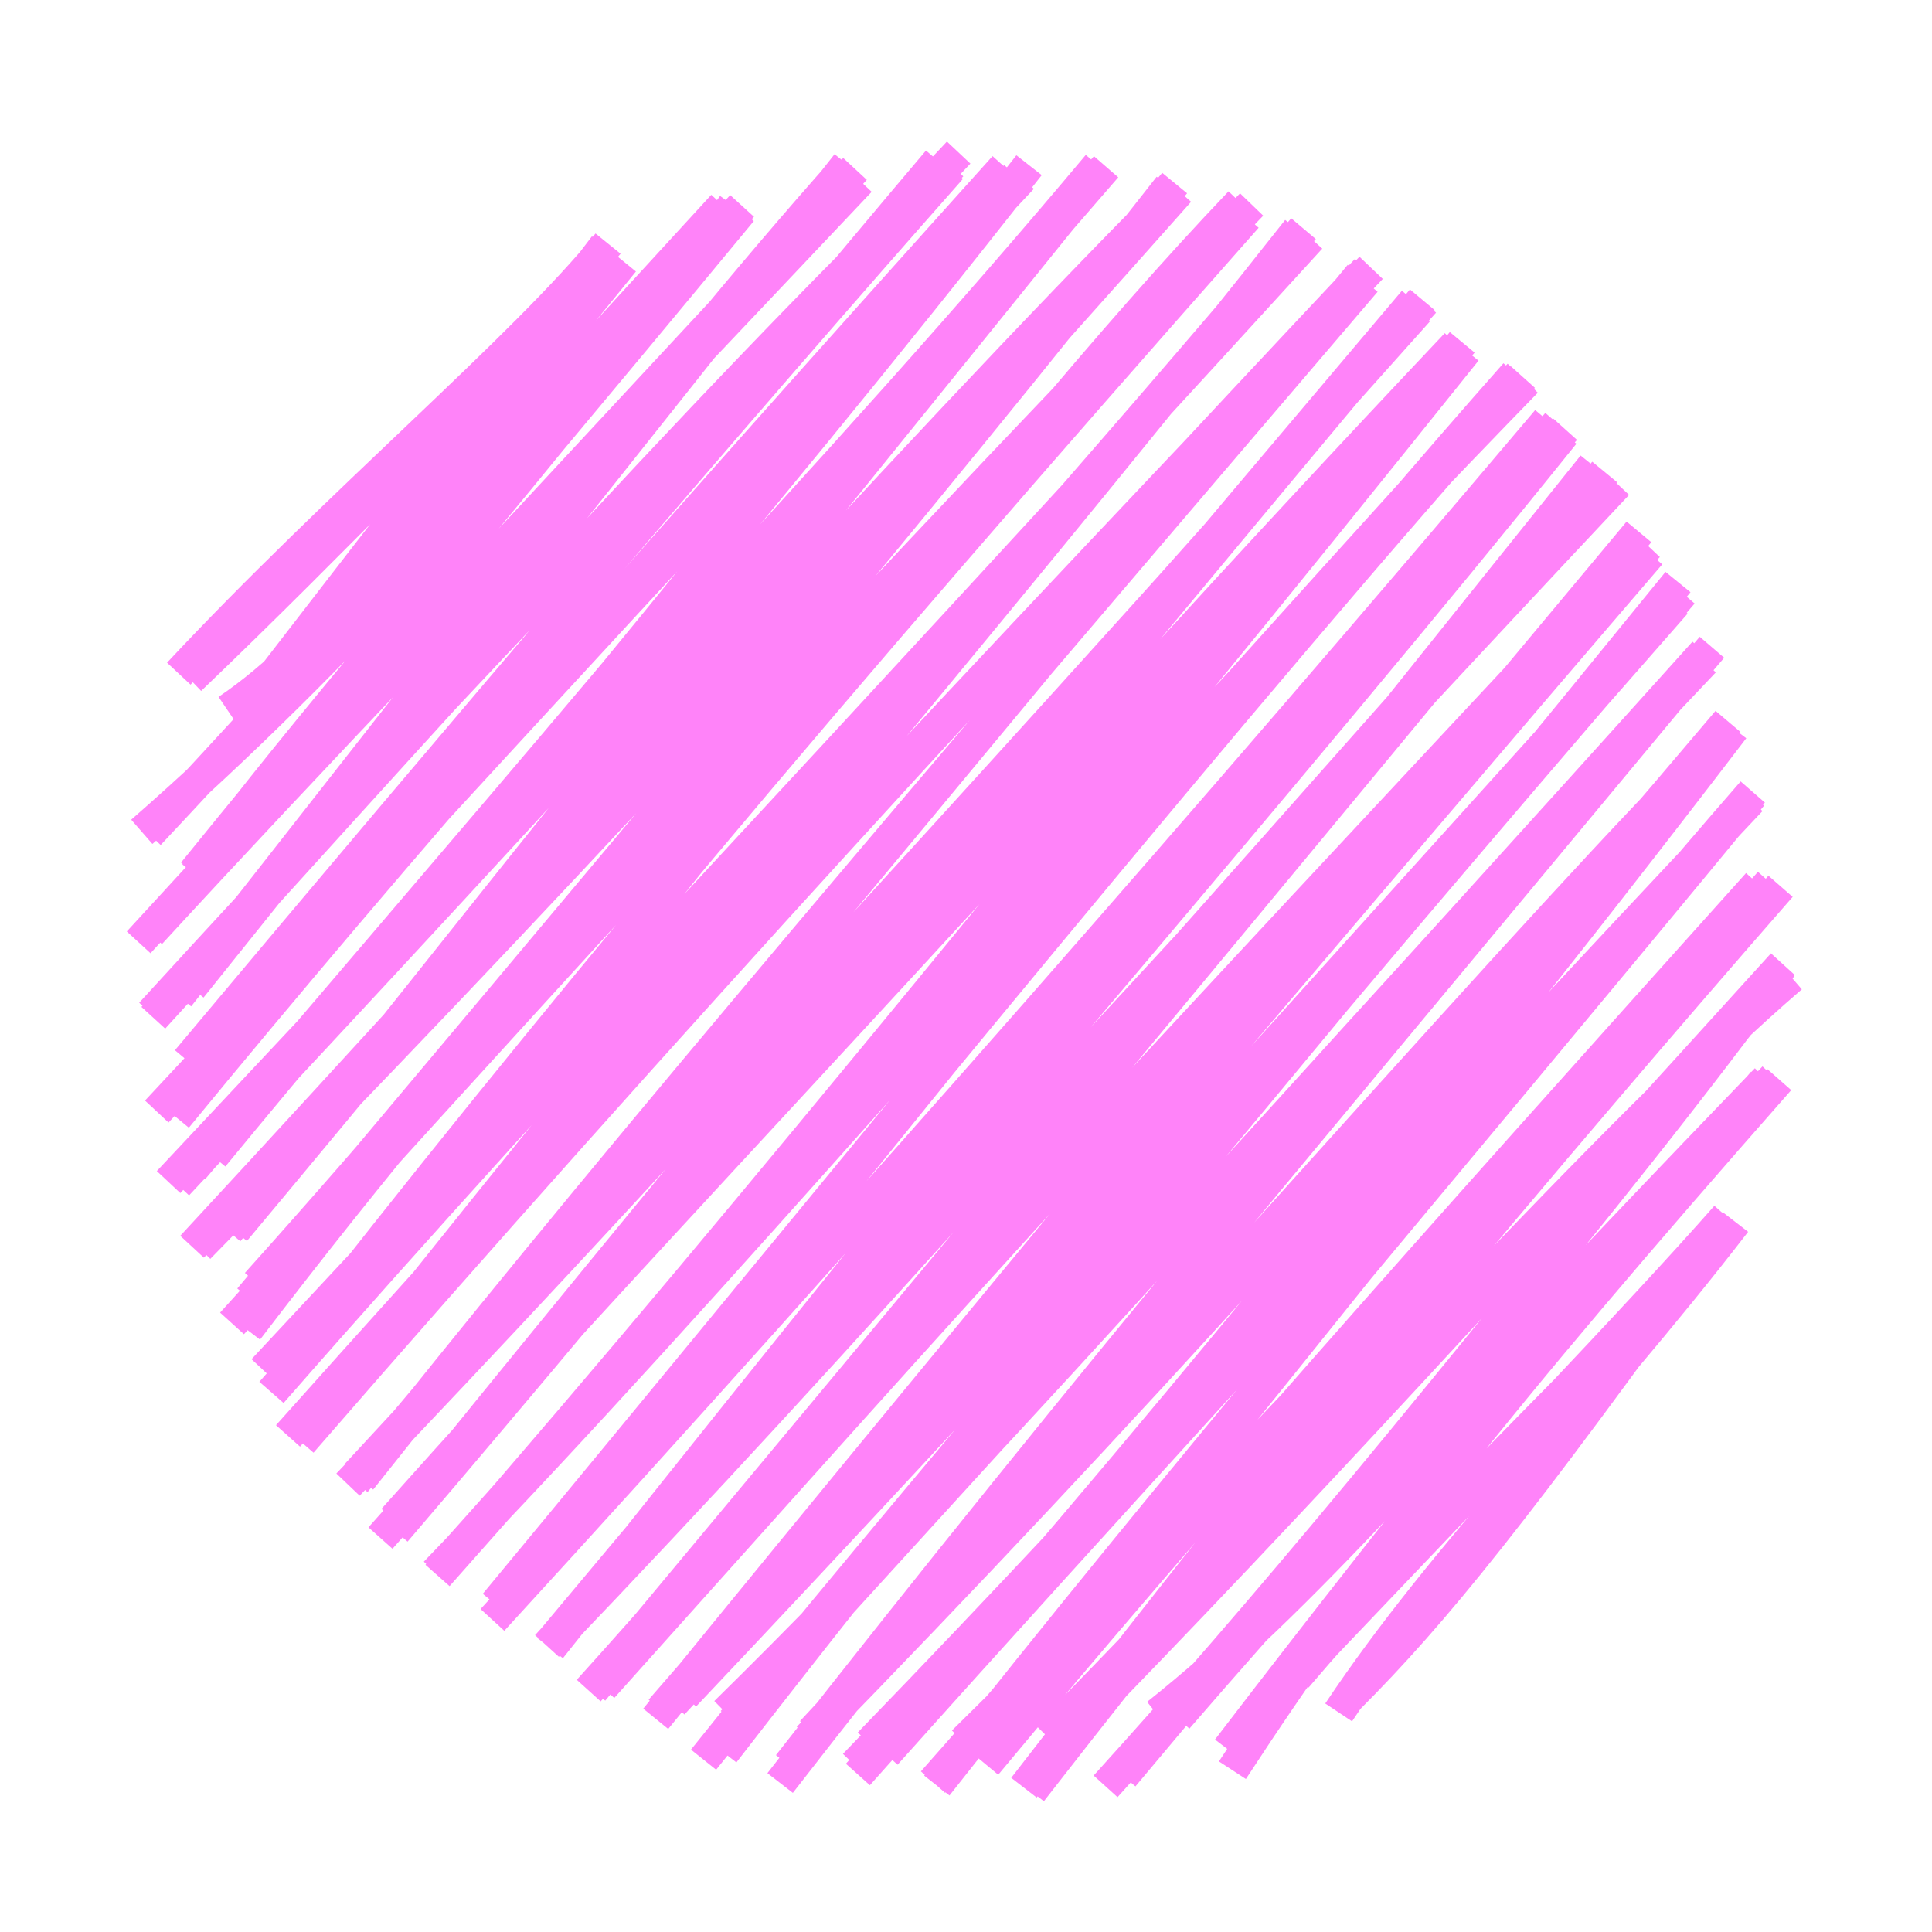
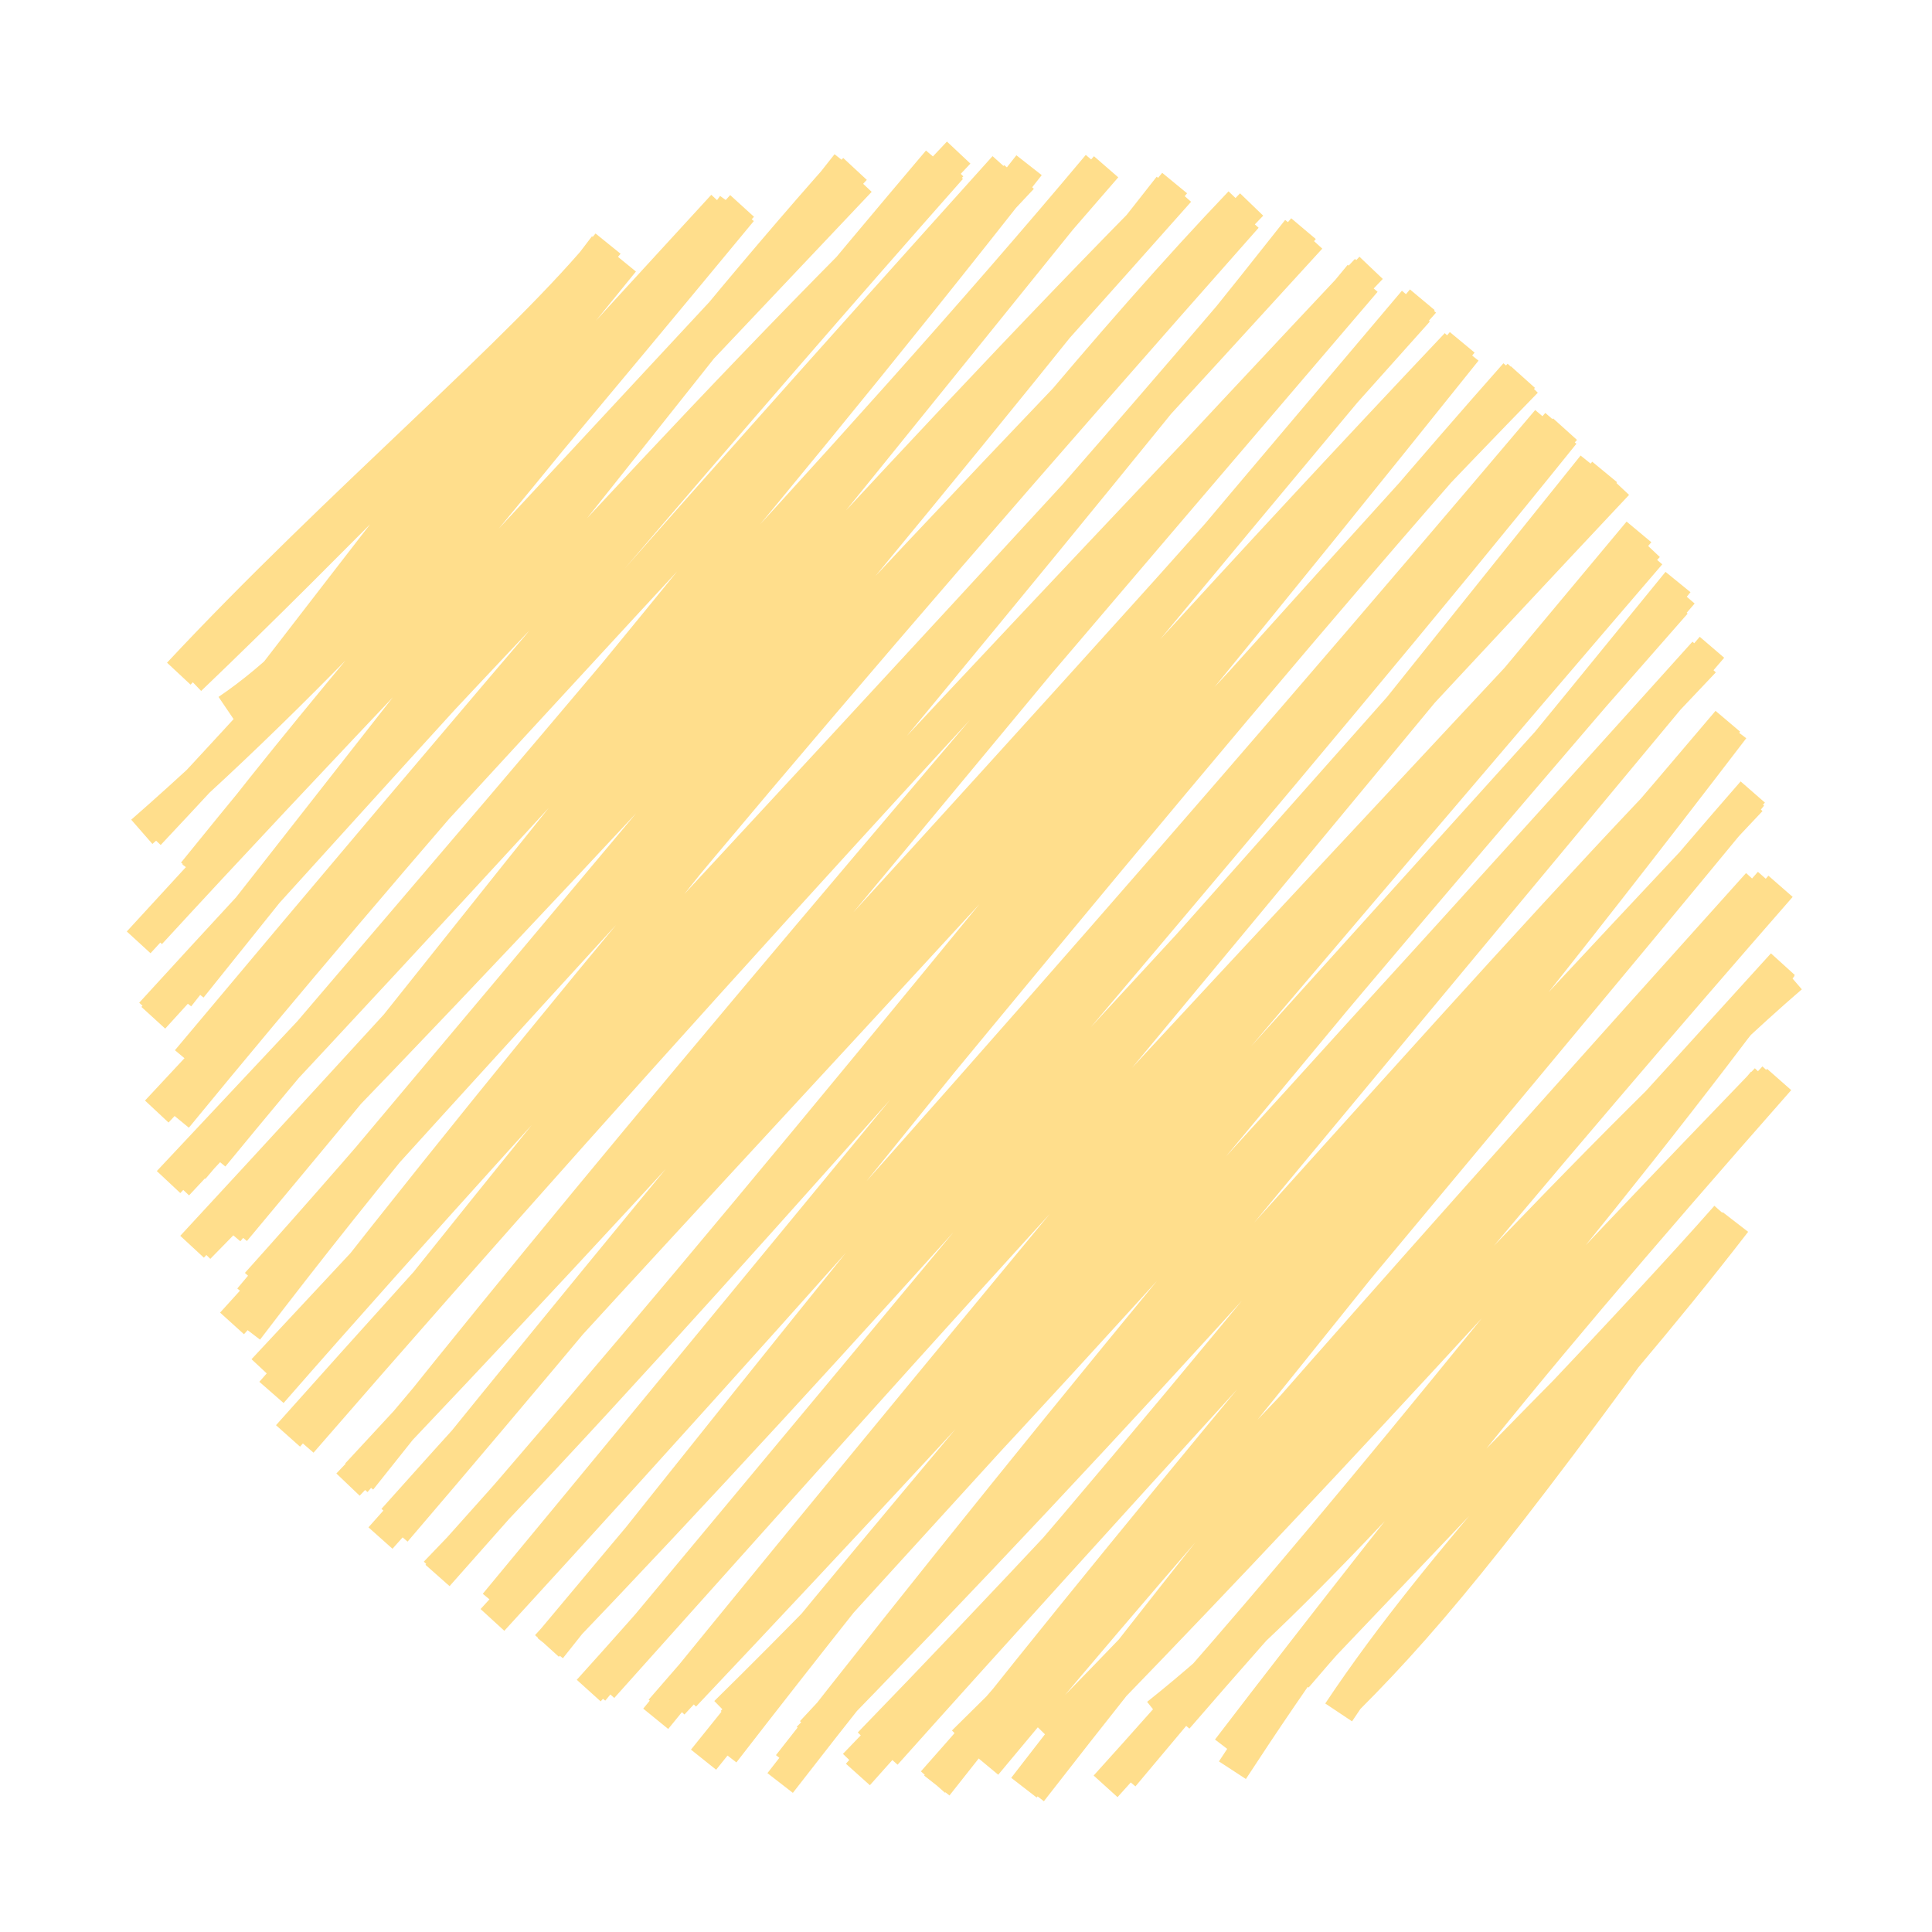
<svg xmlns="http://www.w3.org/2000/svg" viewBox="0 0 240 240">
-   <path fill="none" stroke="#ff83f9" stroke-width="4" d="M22.212 83.686C41.937 62.548 65.083 43.2 75.535 30.262m-51.93 54.126c18.508-17.714 34.559-34.844 52.493-52.217M28.27 88.227c12.311-8.339 21.67-22.055 49.178-55.762M30.022 89.053c16.942-22.005 34.66-44.716 45.105-58.488m-57.51 72.767c24.635-21.526 45.545-45.86 74.567-77.751m-73.679 78.018C37.232 83.684 55.917 62.422 89.83 25.554m-65.58 83.04c14.537-19.223 29.612-36.17 67.852-82.408m-68.058 82.223c24.64-30.468 49.833-59.05 67.029-82.899m-72.428 90.415c20.125-21.89 39.675-42.129 88.183-93.467m-89.603 94.605c29.532-32.216 59.12-63.92 88.988-96.079M22.18 123.774c30.368-38.436 58.976-76.093 82.875-102.93M23.726 122.67c27.171-33.816 54.76-68.361 81.516-102.273M18.769 125.91C52.365 89.122 91.907 47.883 119.09 18.954M19.046 126.43C51.291 91.106 85.423 52.4 118.271 20.48M23.264 131.746c35.158-41.935 68.678-81.251 94.86-110.848M24.245 133.57C57.748 90.878 92.4 48.5 116.553 19.994M21.916 138.818C48.72 106.148 80.154 70.355 124.785 20.73M19.475 138.08C47.753 107.82 73.889 78.595 126.97 22.09M23.993 145.151c34.437-40.605 67.535-78.273 103.84-124.63M26.45 143.64c20.44-24.884 42.294-49.588 99.852-121.88M20.94 146.84c43.669-46.635 84.794-89.7 115.471-126.31M22.027 147.127c46.146-49.216 89.904-97.38 114.16-125.654M28.328 152.907c26.459-31.394 48.385-62.332 109.076-132.19M29.138 152.881c33.168-39.69 65.71-79.91 107.038-131.122M23.861 154.876c44.377-47.933 87.695-96.783 121.86-131.17M24.699 154.98c40.489-41.196 81.07-85.387 121.766-131.239M31.912 159.46c31.887-35.505 62.91-74.562 114.006-136.72M31.01 161.346c41.448-49.48 84.114-99.629 114.25-138.16M30.713 165.201c30.319-39.77 63.552-76.322 124.77-139.797M28.824 164.399c32.11-35.483 65.17-71.813 125.917-137.338M36.24 167.716c44.29-52.38 86.158-109.402 117.82-142.565M35.968 168.553c31.478-40.413 65.087-80.79 118.887-141.585M33.724 172.97c36.534-41.8 74.984-81.616 128.203-144.564M32.708 170.21C81.451 118.021 129.5 66.04 162.78 29.54M40.562 174.806c34.19-43.13 71.696-89.08 121.116-145.313M39.27 176.375c46.544-55.78 93.524-111.773 121.948-147.816M35.778 178.375c44.016-49.337 88.858-97.119 134.547-145.104M37.438 179.147C82.12 127.673 128.275 77.681 169.776 33.533M44.791 183.797c28.186-35.544 58.39-71.158 124.82-148.847M44.13 184.06c31.602-37.479 64.236-76.395 124.831-149.892M44.356 183.146c32.492-35.136 67.296-72.329 131.771-144.532M43.232 184.42c35.041-36.712 68.341-73.4 133.663-146.908M49.113 190.206c32.008-37.4 62.922-75.661 127.57-152.97M48.861 189.88c32.82-40.728 67.75-82.696 126.816-152.472M47.265 191.062c41.931-47.041 80.466-92.013 133.664-148.305m-132.05 146.01c33.935-38.028 70.27-75.67 132.181-144.88M56.424 193.207c39.28-45.047 76.215-91.606 125.218-150.682m-127 152.462C94.4 150.69 133.516 104.237 182.106 43.55M54.091 195.38c35.722-37.042 67.928-75.71 134.667-148.85M54.35 195.71c46.087-52.062 92.823-104.73 135.25-148.322M62.09 199.012C104 149.33 146.384 93.79 188.26 46.45M61.512 199.262c46.163-55.693 93.126-113.897 127.674-152.417M61.173 201.232c45.308-49.448 90.478-101.043 131.06-149.005M62.384 198.629c35.397-37.034 67.692-73.9 132.031-145.319M68.578 203.79c46.25-55.362 92.172-108.263 125.692-149.92M68.36 204.748c41.196-51.899 83.008-103.608 125.116-152.142M67.946 204.468c48.802-53.713 96.007-105.022 132.966-144.36M68.298 204.302c36.682-38.262 71.115-77.7 130.603-144.687M73.132 210.011c33.856-37.479 63.637-76.08 124.776-152.17m-124.26 152.14c43.416-52.076 85.88-103.095 125.687-151.354M74.819 209.593c31.508-35.13 64.111-72.098 129.92-141.77M75.855 208.06c31.36-37.076 65.053-72.895 128.312-140.665M82.084 212.456c40.648-46.683 81.4-95.352 122.892-143.656M81.457 213.516c44.008-54.097 89.934-108.808 122.141-147.443M85.01 210.623c39.47-41.756 76.85-82.833 123.13-135.714M83.56 211.62c39.247-42.112 77.93-85.537 124.701-137.17M87.398 218.593c25.936-32.466 53.317-63.024 121.051-146.292M89.896 217.71c41.67-53.845 86.56-106.21 119.103-144.043M90.134 212.735c37.529-36.867 71.533-77.865 121.56-130.585M91.01 213.89c38.942-42.883 78.655-86.06 120.721-132.842M96.912 221.491c28.034-36.148 59.812-73.805 115.03-140.288M97.967 219.262c35.292-45.146 73.045-90.309 114.701-138.856M100.838 215.17c44.77-48.018 90.247-100.697 113.66-124.075m-114.09 124.81c38.445-39.458 74.132-78.97 114.23-126.308M106.153 219.261c34.428-35.657 66.714-73.22 109.187-128.768m-108.77 129.939c35.976-40.137 69.893-83.011 108.113-129.68M107.992 216.606c33.619-34.673 65.305-70.457 109.5-117.224M110.011 217.885c26.736-29.893 55.575-61.115 106.919-118.004M115.893 221.376c33.671-37.922 64.602-80.31 101.842-122.991m-101.36 123.42c29.554-37.603 61.872-75.234 101.223-122.997m-95.133 120.377c26.067-31.353 53.737-62.43 95.924-109.394m-98.732 106.602c30.897-30.391 62.177-63.445 98.946-106.21M128.095 222.53c30.518-39.27 65.065-80.363 93.092-112.431m-93.988 111.973c25.3-32.7 51.071-65.328 92.675-112.448m-89.792 106.084c36.173-36.949 70.46-75.41 92.444-94.326m-90.494 94.555c29.31-29.96 58.057-61.579 89.443-96.164m-81.96 100.854c28.029-33.467 61.023-72.063 81.79-100.577M137.34 221.906c19.569-21.625 37.572-43.11 83.57-100.82m-77.163 91.888c18.471-14.732 31.724-31.022 76.653-79.138m-74.16 79.593c24.017-27.774 49.697-54.967 73.195-79.339m-66.34 85.811c16.108-24.683 32.143-45.184 67.917-85.805m-68.492 83.211c24.334-31.81 49.506-62.792 66.523-82.884m-58.006 73.914c14.093-16.561 30.943-32.754 53.456-55.962m-52.26 54.336c20.417-21.467 41.418-43.307 52.234-55.602m-48.175 61.613c13.244-19.86 30.543-36.65 49.286-60.924m-48.087 59.17c10.612-10.61 20.681-23.01 46.518-58.971" />
+   <path fill="none" stroke="#ffde8c" stroke-width="4" d="M22.212 83.686C41.937 62.548 65.083 43.2 75.535 30.262m-51.93 54.126c18.508-17.714 34.559-34.844 52.493-52.217M28.27 88.227c12.311-8.339 21.67-22.055 49.178-55.762M30.022 89.053c16.942-22.005 34.66-44.716 45.105-58.488m-57.51 72.767c24.635-21.526 45.545-45.86 74.567-77.751m-73.679 78.018C37.232 83.684 55.917 62.422 89.83 25.554m-65.58 83.04c14.537-19.223 29.612-36.17 67.852-82.408m-68.058 82.223c24.64-30.468 49.833-59.05 67.029-82.899m-72.428 90.415c20.125-21.89 39.675-42.129 88.183-93.467m-89.603 94.605c29.532-32.216 59.12-63.92 88.988-96.079M22.18 123.774c30.368-38.436 58.976-76.093 82.875-102.93M23.726 122.67c27.171-33.816 54.76-68.361 81.516-102.273M18.769 125.91C52.365 89.122 91.907 47.883 119.09 18.954M19.046 126.43C51.291 91.106 85.423 52.4 118.271 20.48M23.264 131.746c35.158-41.935 68.678-81.251 94.86-110.848M24.245 133.57C57.748 90.878 92.4 48.5 116.553 19.994M21.916 138.818C48.72 106.148 80.154 70.355 124.785 20.73M19.475 138.08C47.753 107.82 73.889 78.595 126.97 22.09M23.993 145.151c34.437-40.605 67.535-78.273 103.84-124.63M26.45 143.64c20.44-24.884 42.294-49.588 99.852-121.88M20.94 146.84c43.669-46.635 84.794-89.7 115.471-126.31M22.027 147.127c46.146-49.216 89.904-97.38 114.16-125.654M28.328 152.907c26.459-31.394 48.385-62.332 109.076-132.19M29.138 152.881c33.168-39.69 65.71-79.91 107.038-131.122M23.861 154.876c44.377-47.933 87.695-96.783 121.86-131.17M24.699 154.98c40.489-41.196 81.07-85.387 121.766-131.239M31.912 159.46c31.887-35.505 62.91-74.562 114.006-136.72M31.01 161.346c41.448-49.48 84.114-99.629 114.25-138.16M30.713 165.201c30.319-39.77 63.552-76.322 124.77-139.797M28.824 164.399c32.11-35.483 65.17-71.813 125.917-137.338M36.24 167.716c44.29-52.38 86.158-109.402 117.82-142.565M35.968 168.553c31.478-40.413 65.087-80.79 118.887-141.585M33.724 172.97c36.534-41.8 74.984-81.616 128.203-144.564M32.708 170.21C81.451 118.021 129.5 66.04 162.78 29.54M40.562 174.806c34.19-43.13 71.696-89.08 121.116-145.313M39.27 176.375c46.544-55.78 93.524-111.773 121.948-147.816M35.778 178.375c44.016-49.337 88.858-97.119 134.547-145.104M37.438 179.147C82.12 127.673 128.275 77.681 169.776 33.533M44.791 183.797c28.186-35.544 58.39-71.158 124.82-148.847M44.13 184.06c31.602-37.479 64.236-76.395 124.831-149.892M44.356 183.146c32.492-35.136 67.296-72.329 131.771-144.532M43.232 184.42c35.041-36.712 68.341-73.4 133.663-146.908M49.113 190.206c32.008-37.4 62.922-75.661 127.57-152.97M48.861 189.88c32.82-40.728 67.75-82.696 126.816-152.472M47.265 191.062c41.931-47.041 80.466-92.013 133.664-148.305m-132.05 146.01c33.935-38.028 70.27-75.67 132.181-144.88M56.424 193.207c39.28-45.047 76.215-91.606 125.218-150.682m-127 152.462C94.4 150.69 133.516 104.237 182.106 43.55M54.091 195.38c35.722-37.042 67.928-75.71 134.667-148.85M54.35 195.71c46.087-52.062 92.823-104.73 135.25-148.322M62.09 199.012C104 149.33 146.384 93.79 188.26 46.45M61.512 199.262c46.163-55.693 93.126-113.897 127.674-152.417M61.173 201.232c45.308-49.448 90.478-101.043 131.06-149.005M62.384 198.629c35.397-37.034 67.692-73.9 132.031-145.319M68.578 203.79c46.25-55.362 92.172-108.263 125.692-149.92M68.36 204.748c41.196-51.899 83.008-103.608 125.116-152.142M67.946 204.468c48.802-53.713 96.007-105.022 132.966-144.36M68.298 204.302c36.682-38.262 71.115-77.7 130.603-144.687M73.132 210.011c33.856-37.479 63.637-76.08 124.776-152.17m-124.26 152.14c43.416-52.076 85.88-103.095 125.687-151.354M74.819 209.593c31.508-35.13 64.111-72.098 129.92-141.77M75.855 208.06c31.36-37.076 65.053-72.895 128.312-140.665M82.084 212.456c40.648-46.683 81.4-95.352 122.892-143.656M81.457 213.516c44.008-54.097 89.934-108.808 122.141-147.443M85.01 210.623c39.47-41.756 76.85-82.833 123.13-135.714M83.56 211.62c39.247-42.112 77.93-85.537 124.701-137.17M87.398 218.593c25.936-32.466 53.317-63.024 121.051-146.292M89.896 217.71c41.67-53.845 86.56-106.21 119.103-144.043M90.134 212.735c37.529-36.867 71.533-77.865 121.56-130.585M91.01 213.89c38.942-42.883 78.655-86.06 120.721-132.842M96.912 221.491c28.034-36.148 59.812-73.805 115.03-140.288M97.967 219.262c35.292-45.146 73.045-90.309 114.701-138.856M100.838 215.17c44.77-48.018 90.247-100.697 113.66-124.075m-114.09 124.81c38.445-39.458 74.132-78.97 114.23-126.308M106.153 219.261c34.428-35.657 66.714-73.22 109.187-128.768m-108.77 129.939c35.976-40.137 69.893-83.011 108.113-129.68M107.992 216.606c33.619-34.673 65.305-70.457 109.5-117.224M110.011 217.885c26.736-29.893 55.575-61.115 106.919-118.004M115.893 221.376c33.671-37.922 64.602-80.31 101.842-122.991m-101.36 123.42c29.554-37.603 61.872-75.234 101.223-122.997m-95.133 120.377c26.067-31.353 53.737-62.43 95.924-109.394m-98.732 106.602c30.897-30.391 62.177-63.445 98.946-106.21M128.095 222.53c30.518-39.27 65.065-80.363 93.092-112.431m-93.988 111.973c25.3-32.7 51.071-65.328 92.675-112.448m-89.792 106.084c36.173-36.949 70.46-75.41 92.444-94.326m-90.494 94.555c29.31-29.96 58.057-61.579 89.443-96.164m-81.96 100.854c28.029-33.467 61.023-72.063 81.79-100.577M137.34 221.906c19.569-21.625 37.572-43.11 83.57-100.82m-77.163 91.888c18.471-14.732 31.724-31.022 76.653-79.138m-74.16 79.593c24.017-27.774 49.697-54.967 73.195-79.339m-66.34 85.811c16.108-24.683 32.143-45.184 67.917-85.805m-68.492 83.211c24.334-31.81 49.506-62.792 66.523-82.884m-58.006 73.914c14.093-16.561 30.943-32.754 53.456-55.962m-52.26 54.336c20.417-21.467 41.418-43.307 52.234-55.602m-48.175 61.613c13.244-19.86 30.543-36.65 49.286-60.924m-48.087 59.17c10.612-10.61 20.681-23.01 46.518-58.971" />
</svg>
